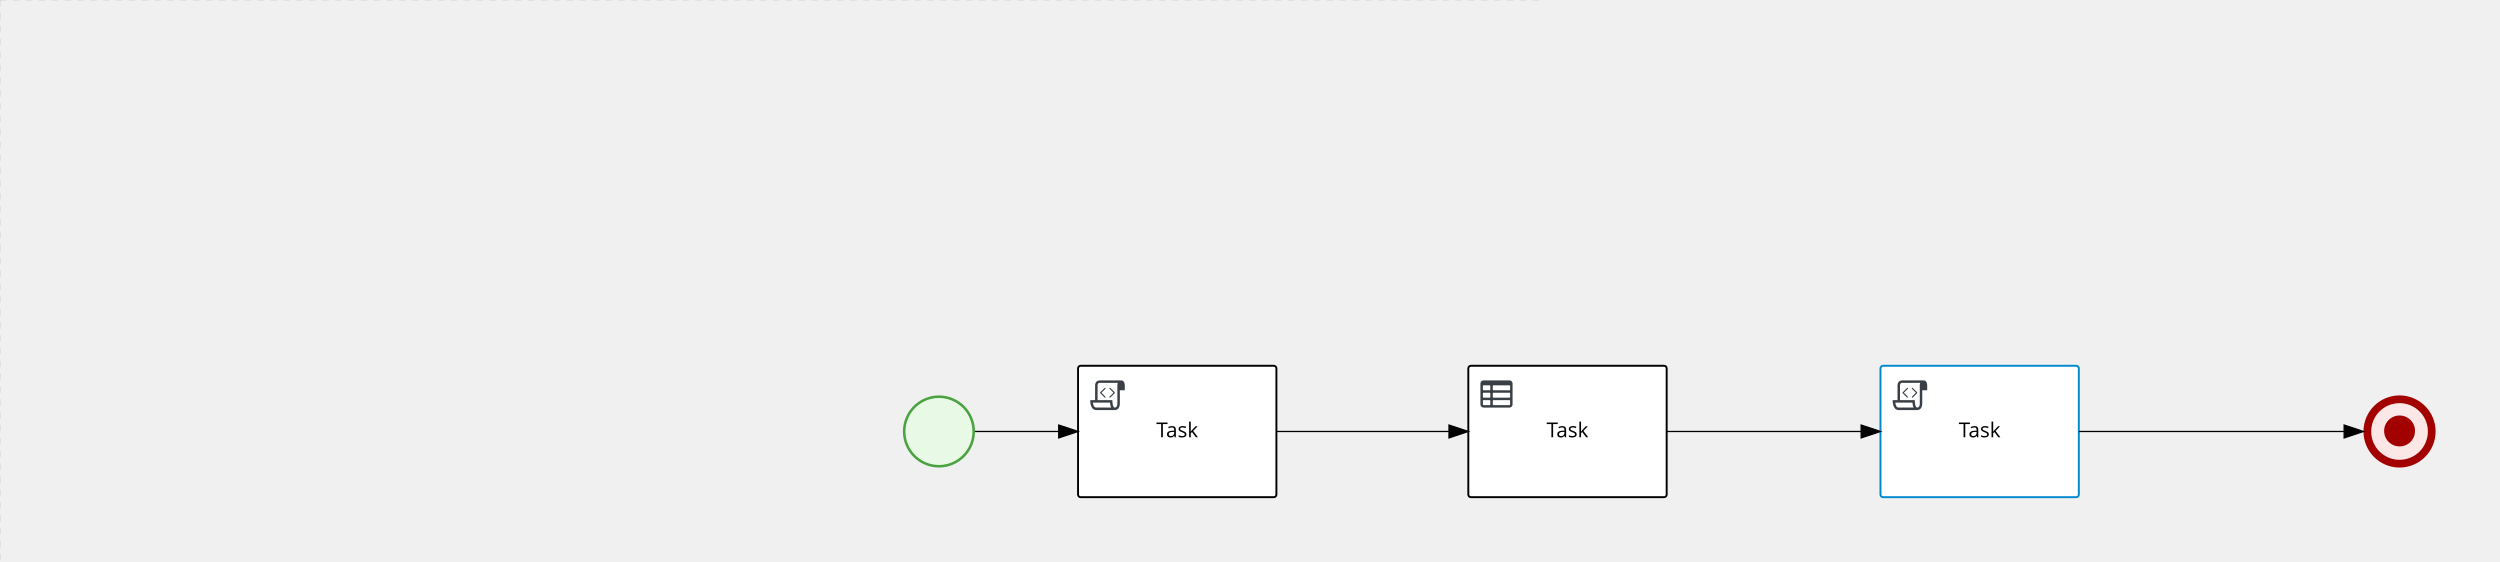
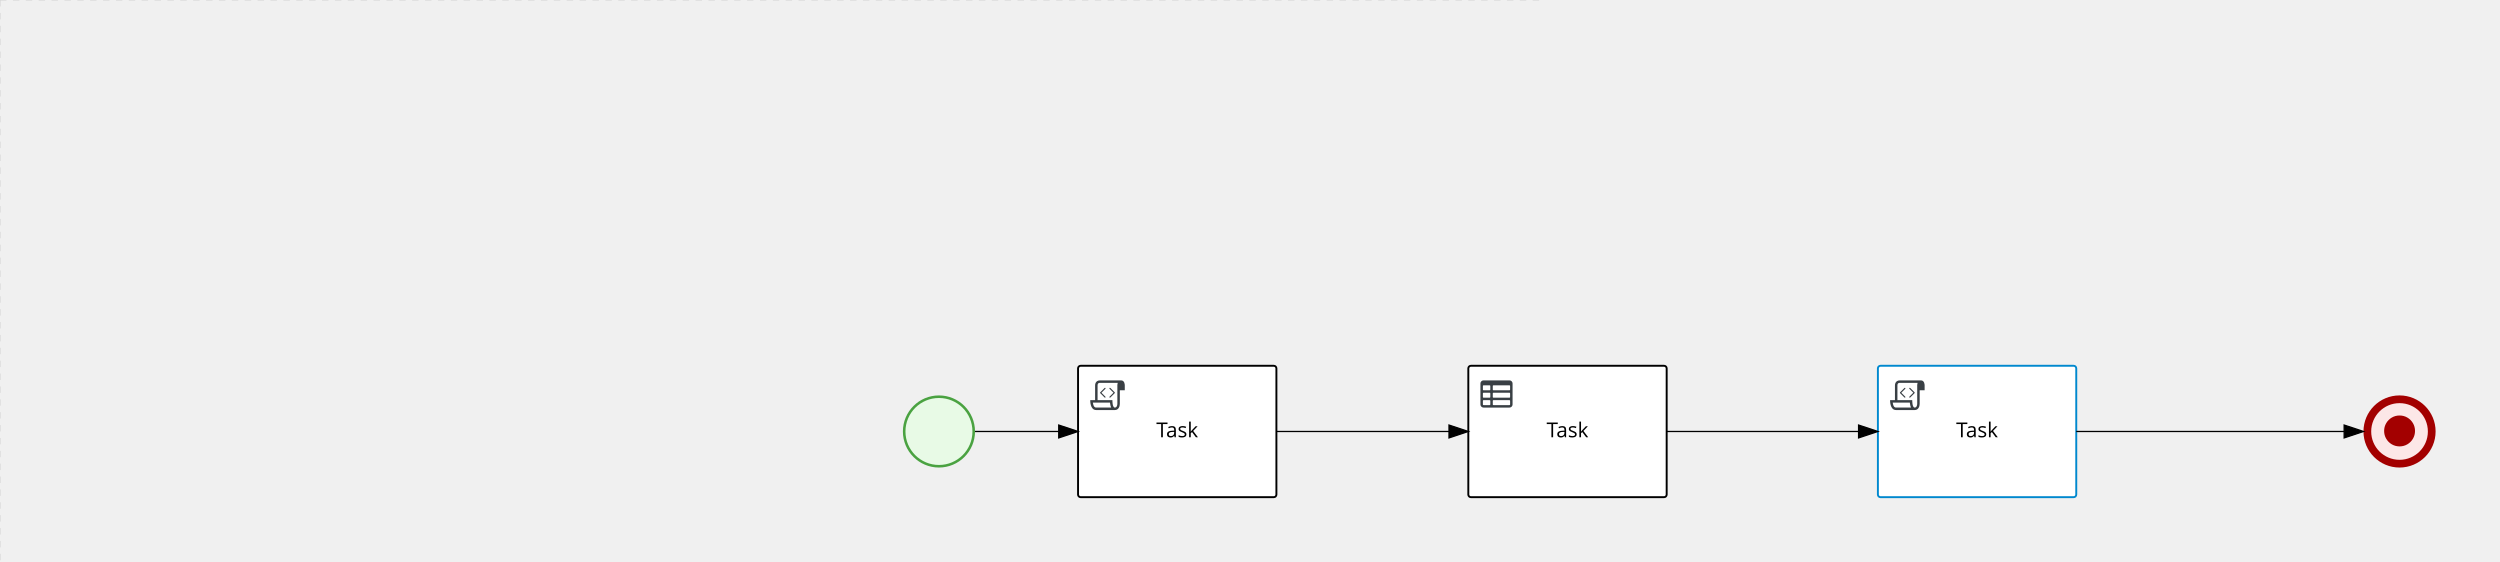
<svg xmlns="http://www.w3.org/2000/svg" version="1.1" width="1941" height="436" viewBox="0 0 1941 436">
  <defs />
  <g transform="matrix(1,0,0,1,0,0)">
    <g>
      <g>
        <g>
          <path fill="none" stroke="#d3d3d3" paint-order="fill stroke markers" d=" M 0 0 L 1200 0" stroke-miterlimit="10" stroke-opacity="0.8" stroke-dasharray="5" />
        </g>
        <g>
          <path fill="none" stroke="#d3d3d3" paint-order="fill stroke markers" d=" M 0 0 L 0 800" stroke-miterlimit="10" stroke-opacity="0.8" stroke-dasharray="5" />
        </g>
      </g>
      <g id="_610136ED-6AC6-4E71-AD3B-579C67C23647" bpmn2nodeid="_610136ED-6AC6-4E71-AD3B-579C67C23647" transform="matrix(1,0,0,1,1140,284)">
        <g>
          <path fill="none" stroke="none" />
        </g>
        <g transform="matrix(1,0,0,1,0,0)">
          <path fill="#ffffff" stroke="none" id="_610136ED-6AC6-4E71-AD3B-579C67C23647?shapeType=BACKGROUND" paint-order="stroke fill markers" d=" M 2 0 L 152 0 L 152 0 A 2 2 0 0 1 154 2 L 154 100 L 154 100 A 2 2 0 0 1 152 102 L 2 102 L 2 102 A 2 2 0 0 1 0 100 L 0 2 L 0 2 A 2 2 0 0 1 2 0 Z" />
        </g>
        <g transform="matrix(1,0,0,1,0,0)">
          <path fill="none" stroke="#000000" id="_610136ED-6AC6-4E71-AD3B-579C67C23647?shapeType=BORDER&amp;renderType=STROKE" paint-order="fill stroke markers" d=" M 2 0 L 152 0 L 152 0 A 2 2 0 0 1 154 2 L 154 100 L 154 100 A 2 2 0 0 1 152 102 L 2 102 L 2 102 A 2 2 0 0 1 0 100 L 0 2 L 0 2 A 2 2 0 0 1 2 0 Z" stroke-miterlimit="10" stroke-width="1.5" stroke-dasharray="" />
        </g>
        <g>
          <g transform="matrix(0.06,0,0,0.06,9.4,9.4)">
            <g transform="matrix(1,0,0,1,0,0)">
              <path fill="#393f44" stroke="none" id="_610136ED-6AC6-4E71-AD3B-579C67C23647_task__Yjtj__0Wy1" paint-order="stroke fill markers" d=" M 0 0 M 128 344 L 128 296 C 128 293.7 127.2 291.8 125.8 290.2 C 124.4 288.6 122.4 288 120 288 L 40 288 C 37.7 288 35.8 288.8 34.2 290.2 C 32.6 291.6 32 293.7 32 296 L 32 344 C 32 346.3 32.8 348.2 34.2 349.8 C 35.6 351.4 37.6 352 40 352 L 120 352 C 122.3 352 124.2 351.2 125.8 349.8 C 127.4 348.4 128 346.3 128 344 Z M 0 0 M 128 248 L 128 200 C 128 197.7 127.2 195.8 125.8 194.2 C 124.4 192.6 122.4 192 120 192 L 40 192 C 37.7 192 35.8 192.8 34.2 194.2 C 32.6 195.6 32 197.7 32 200 L 32 248 C 32 250.3 32.8 252.2 34.2 253.8 C 35.6 255.4 37.6 256 40 256 L 120 256 C 122.3 256 124.2 255.2 125.8 253.8 C 127.4 252.4 128 250.3 128 248 Z M 0 0 M 376 352 C 378.3 352 380.2 351.2 381.8 349.8 C 383.4 348.4 384 346.4 384 344 L 384 296 C 384 293.7 383.2 291.8 381.8 290.2 C 380.4 288.6 378.4 288 376 288 L 168 288 C 165.7 288 163.8 288.8 162.2 290.2 C 160.6 291.6 160 293.6 160 296 L 160 344 C 160 346.3 160.8 348.2 162.2 349.8 C 163.6 351.4 165.6 352 168 352 L 376 352 Z M 0 0 M 128 152 L 128 104 C 128 101.7 127.2 99.8 125.8 98.2 C 124.4 96.6 122.3 96 120 96 L 40 96 C 37.7 96 35.8 96.8 34.2 98.2 C 32.6 99.6 32 101.7 32 104 L 32 152 C 32 154.3 32.8 156.2 34.2 157.8 C 35.6 159.4 37.6 160 40 160 L 120 160 C 122.3 160 124.2 159.2 125.8 157.8 C 127.4 156.4 128 154.3 128 152 Z M 0 0 M 376 256 C 378.3 256 380.2 255.2 381.8 253.8 C 383.4 252.4 384 250.4 384 248 L 384 200 C 384 197.7 383.2 195.8 381.8 194.2 C 380.4 192.6 378.4 192 376 192 L 168 192 C 165.7 192 163.8 192.8 162.2 194.2 C 160.6 195.6 160 197.6 160 200 L 160 248 C 160 250.3 160.8 252.2 162.2 253.8 C 163.6 255.4 165.6 256 168 256 L 376 256 Z M 0 0 M 376 160 C 378.3 160 380.2 159.2 381.8 157.8 C 383.4 156.4 384 154.4 384 152 L 384 104 C 384 101.7 383.2 99.8 381.8 98.2 C 380.4 96.6 378.3 96 376 96 L 168 96 C 165.7 96 163.8 96.8 162.2 98.2 C 160.6 99.6 160 101.6 160 104 L 160 152 C 160 154.3 160.8 156.2 162.2 157.8 C 163.6 159.4 165.6 160 168 160 L 376 160 Z M 0 0 M 416 72 L 416 344 C 416 355 412.1 364.4 404.2 372.2 C 396.3 380 387 384 376 384 L 40 384 C 29 384 19.6 380.1 11.8 372.2 C 4 364.3 0 355 0 344 L 0 72 C 0 61 3.9 51.6 11.8 43.8 C 19.7 36 29 32 40 32 L 376 32 C 387 32 396.4 35.9 404.2 43.8 C 412 51.7 416 61 416 72 Z" />
            </g>
          </g>
        </g>
        <g transform="matrix(1,0,0,1,60.10938,43.5)">
          <text fill="#000000" stroke="none" font-family="Open Sans" font-size="12pt" font-style="normal" font-weight="normal" text-decoration="normal" x="16.891" y="12" text-anchor="middle" dominant-baseline="alphabetic">Task</text>
        </g>
      </g>
      <g id="_B37F8C2C-C90E-4728-996C-046B59789B3B" bpmn2nodeid="_B37F8C2C-C90E-4728-996C-046B59789B3B" transform="matrix(1,0,0,1,1835,307)">
        <g>
          <path fill="none" stroke="none" />
        </g>
        <g transform="matrix(0.125,0,0,0.125,0,0)">
          <g transform="matrix(1,0,0,1,0,0)">
            <path fill="#fce7e7" stroke="none" id="_B37F8C2C-C90E-4728-996C-046B59789B3B?shapeType=BACKGROUND" paint-order="stroke fill markers" d=" M 0 0 M 444 224 C 444 263.9 434.2 300.8 414.4 334.5 C 394.7 368.2 368 394.9 334.4 414.5 C 300.8 434.1 263.9 444 224 444 C 184.1 444 147.2 434.2 113.5 414.4 C 79.8 394.7 53.1 368 33.5 334.4 C 13.9 300.8 4 263.9 4 224 C 4 184.1 13.8 147.2 33.6 113.5 C 53.4 79.8 80.1 53.1 113.6 33.5 C 147.1 13.9 184.1 4 224 4 C 263.9 4 300.8 13.8 334.5 33.6 C 368.2 53.4 394.9 80.1 414.5 113.6 C 434.1 147.1 444 184.1 444 224 Z" />
          </g>
          <g>
            <g transform="matrix(1,0,0,1,0,0)">
              <g transform="matrix(1,0,0,1,0,0)">
                <path fill="#a30000" stroke="none" id="_B37F8C2C-C90E-4728-996C-046B59789B3B?shapeType=BORDER&amp;renderType=FILL" paint-order="stroke fill markers" d=" M 0 0 M 224 0 C 100.3 0 0 100.3 0 224 C 0 347.7 100.3 448 224 448 C 347.7 448 448 347.7 448 224 C 448 100.3 347.7 0 224 0 Z M 0 0 M 224 400 C 126.8 400 48 321.2 48 224 C 48 126.8 126.8 48 224 48 C 321.2 48 400 126.8 400 224 C 400 321.2 321.2 400 224 400 Z" />
              </g>
            </g>
          </g>
          <g>
            <g transform="matrix(1,0,0,1,0,0)">
              <g transform="matrix(1,0,0,1,0,0)">
                <path fill="#a30000" stroke="none" id="_B37F8C2C-C90E-4728-996C-046B59789B3B_end_1_" paint-order="stroke fill markers" d=" M 0 0 M 320.2 220.7 C 320.2 238.1 315.9 254.2 307.3 268.9 C 298.7 283.6 287.1 295.3 272.4 303.8 C 257.7 312.4 241.6 316.7 224.2 316.7 C 206.8 316.7 190.7 312.4 176 303.8 C 161.3 295.2 149.7 283.6 141.1 268.9 C 132.5 254.2 128.3 238.1 128.3 220.7 C 128.3 203.3 132.6 187.2 141.2 172.5 C 149.8 157.8 161.4 146.1 176.1 137.5 C 190.8 128.9 206.9 124.7 224.3 124.7 C 241.7 124.7 257.8 129 272.5 137.6 C 287.2 146.2 298.9 157.9 307.4 172.5 C 316 187.2 320.2 203.3 320.2 220.7 Z" />
              </g>
            </g>
          </g>
        </g>
        <g transform="matrix(1,0,0,1,28,61)" />
      </g>
      <g id="_63CE1F09-B5AD-4064-94D0-4940EDDD013E" bpmn2nodeid="_63CE1F09-B5AD-4064-94D0-4940EDDD013E" transform="matrix(1,0,0,1,701,307)">
        <g>
          <path fill="none" stroke="none" />
        </g>
        <g transform="matrix(0.125,0,0,0.125,0,0)">
          <g transform="matrix(1,0,0,1,0,0)">
            <path fill="#e8fae6" stroke="none" id="_63CE1F09-B5AD-4064-94D0-4940EDDD013E?shapeType=BACKGROUND" paint-order="stroke fill markers" d=" M 0 0 M 444 224 C 444 263.9 434.2 300.8 414.4 334.5 C 394.7 368.2 368 394.9 334.4 414.5 C 300.8 434.1 263.9 444 224 444 C 184.1 444 147.2 434.2 113.5 414.4 C 79.8 394.7 53.1 368 33.5 334.4 C 13.9 300.8 4 263.9 4 224 C 4 184.1 13.8 147.2 33.6 113.5 C 53.4 79.8 80.1 53.1 113.6 33.5 C 147.1 13.9 184.1 4 224 4 C 263.9 4 300.8 13.8 334.5 33.6 C 368.2 53.4 394.9 80.1 414.5 113.6 C 434.1 147.1 444 184.1 444 224 Z" />
          </g>
          <g>
            <g transform="matrix(1,0,0,1,0,0)">
              <g transform="matrix(1,0,0,1,0,0)">
                <path fill="#4aa241" stroke="none" id="_63CE1F09-B5AD-4064-94D0-4940EDDD013E?shapeType=BORDER&amp;renderType=FILL" paint-order="stroke fill markers" d=" M 0 0 M 224 0 C 100.3 0 0 100.3 0 224 C 0 347.7 100.3 448 224 448 C 347.7 448 448 347.7 448 224 C 448 100.3 347.7 0 224 0 Z M 0 0 M 224 432 C 109.1 432 16 338.9 16 224 C 16 109.1 109.1 16 224 16 C 338.9 16 432 109.1 432 224 C 432 338.9 338.9 432 224 432 Z" />
              </g>
            </g>
          </g>
        </g>
        <g transform="matrix(1,0,0,1,28,61)" />
      </g>
-       <g id="_E43DD39B-A570-4B47-B85F-8151171D1D8D" bpmn2nodeid="_E43DD39B-A570-4B47-B85F-8151171D1D8D" transform="matrix(1,0,0,1,1460,284)">
-         <g>
-           <path fill="none" stroke="none" />
-         </g>
-         <g transform="matrix(1,0,0,1,0,0)">
-           <path fill="#ffffff" stroke="none" id="_E43DD39B-A570-4B47-B85F-8151171D1D8D?shapeType=BACKGROUND" paint-order="stroke fill markers" d=" M 2 0 L 152 0 L 152 0 A 2 2 0 0 1 154 2 L 154 100 L 154 100 A 2 2 0 0 1 152 102 L 2 102 L 2 102 A 2 2 0 0 1 0 100 L 0 2 L 0 2 A 2 2 0 0 1 2 0 Z" />
-         </g>
-         <g transform="matrix(1,0,0,1,0,0)">
-           <path fill="none" stroke="rgb(0,136,206)" id="_E43DD39B-A570-4B47-B85F-8151171D1D8D?shapeType=BORDER&amp;renderType=STROKE" paint-order="fill stroke markers" d=" M 2 0 L 152 0 L 152 0 A 2 2 0 0 1 154 2 L 154 100 L 154 100 A 2 2 0 0 1 152 102 L 2 102 L 2 102 A 2 2 0 0 1 0 100 L 0 2 L 0 2 A 2 2 0 0 1 2 0 Z" stroke-miterlimit="10" stroke-width="1.5" stroke-dasharray="" />
-         </g>
-         <g>
-           <g transform="matrix(0.06,0,0,0.06,9.4,9.4)">
-             <g transform="matrix(1,0,0,1,0,0)">
-               <path fill="#393f44" stroke="none" id="_E43DD39B-A570-4B47-B85F-8151171D1D8D_task__zJLF__xCwC" paint-order="stroke fill markers" d=" M 0 0 M 197.3 130.2 C 194.4 127.3 189.6 127.3 186.7 130.2 L 130.2 186.7 C 127.3 189.6 127.3 194.4 130.2 197.3 L 186.7 253.8 C 188.1 255.3 190.1 256 192 256 C 193.9 256 195.9 255.3 197.3 253.7 C 200.2 250.8 200.2 246 197.3 243.1 L 146.2 192 L 197.3 140.8 C 200.2 137.9 200.2 133.1 197.3 130.2 Z" />
-             </g>
-             <g transform="matrix(1,0,0,1,0,0)">
-               <path fill="#393f44" stroke="none" id="_E43DD39B-A570-4B47-B85F-8151171D1D8D_task__zJLF__eBb6" paint-order="stroke fill markers" d=" M 0 0 M 261.3 130.2 C 258.4 127.3 253.6 127.3 250.7 130.2 C 247.8 133.1 247.8 137.9 250.7 140.8 L 301.8 191.9 L 250.7 243 C 247.8 245.9 247.8 250.7 250.7 253.6 C 252.1 255.3 254.1 256 256 256 C 257.9 256 259.9 255.3 261.3 253.8 L 317.8 197.3 C 320.7 194.4 320.7 189.6 317.8 186.7 L 261.3 130.2 Z" />
-             </g>
-             <g transform="matrix(1,0,0,1,0,0)">
-               <path fill="#393f44" stroke="none" id="_E43DD39B-A570-4B47-B85F-8151171D1D8D_task__zJLF__4RHr" paint-order="stroke fill markers" d=" M 0 0 M 400 32 C 400 32 152.8 32 128 32 C 62 32 64 96 64 96 L 64 288 L 1 288 C 1 288 -4 416 78 416 L 320 416 C 368 416 384 368 384 336 C 384 314.2 384 224.4 384 160 L 448 160 L 448 96 C 448 96 449 32 400 32 Z M 0 0 M 78 383.9 C 68.5 383.9 61.6 381.1 55.5 374.9 C 43.4 362.4 37.5 339.6 34.9 320 L 256.9 320 C 257.1 322.7 257.3 325.4 257.6 328.2 C 260 351.6 264.7 370.1 271.9 383.9 L 78 383.9 L 78 383.9 Z M 0 0 M 352 336 C 352 345.9 349.6 360.3 342.9 371 C 337.2 380.1 330.4 384 320 384 C 285 384 288 288 288 288 L 96 288 L 96 96 L 96 95.9 L 96 95.1 C 96 90.6 97.6 78.3 104.7 71.2 C 106.5 69.4 111.9 64 128 64 L 356.5 64 C 354.4 72.8 352.8 81.8 352.2 89.9 C 352.2 90.5 352.1 91.1 352.1 91.7 C 352.1 92 352.1 92.3 352.1 92.6 C 352 94.8 352 96 352 96 L 352 160 L 352 336 Z" />
-             </g>
-           </g>
-         </g>
-         <g transform="matrix(1,0,0,1,60.10938,43.5)">
-           <text fill="#000000" stroke="none" font-family="Open Sans" font-size="12pt" font-style="normal" font-weight="normal" text-decoration="normal" x="16.891" y="12" text-anchor="middle" dominant-baseline="alphabetic">Task</text>
-         </g>
-       </g>
      <g id="_BC1ED25C-B129-4862-870C-80A02D3E30BB" bpmn2nodeid="_BC1ED25C-B129-4862-870C-80A02D3E30BB" transform="matrix(1,0,0,1,837,284)">
        <g>
          <path fill="none" stroke="none" />
        </g>
        <g transform="matrix(1,0,0,1,0,0)">
          <path fill="#ffffff" stroke="none" id="_BC1ED25C-B129-4862-870C-80A02D3E30BB?shapeType=BACKGROUND" paint-order="stroke fill markers" d=" M 2 0 L 152 0 L 152 0 A 2 2 0 0 1 154 2 L 154 100 L 154 100 A 2 2 0 0 1 152 102 L 2 102 L 2 102 A 2 2 0 0 1 0 100 L 0 2 L 0 2 A 2 2 0 0 1 2 0 Z" />
        </g>
        <g transform="matrix(1,0,0,1,0,0)">
          <path fill="none" stroke="#000000" id="_BC1ED25C-B129-4862-870C-80A02D3E30BB?shapeType=BORDER&amp;renderType=STROKE" paint-order="fill stroke markers" d=" M 2 0 L 152 0 L 152 0 A 2 2 0 0 1 154 2 L 154 100 L 154 100 A 2 2 0 0 1 152 102 L 2 102 L 2 102 A 2 2 0 0 1 0 100 L 0 2 L 0 2 A 2 2 0 0 1 2 0 Z" stroke-miterlimit="10" stroke-width="1.5" stroke-dasharray="" />
        </g>
        <g>
          <g transform="matrix(0.06,0,0,0.06,9.4,9.4)">
            <g transform="matrix(1,0,0,1,0,0)">
              <path fill="#393f44" stroke="none" id="_BC1ED25C-B129-4862-870C-80A02D3E30BB_task__zJLF__xCwC" paint-order="stroke fill markers" d=" M 0 0 M 197.3 130.2 C 194.4 127.3 189.6 127.3 186.7 130.2 L 130.2 186.7 C 127.3 189.6 127.3 194.4 130.2 197.3 L 186.7 253.8 C 188.1 255.3 190.1 256 192 256 C 193.9 256 195.9 255.3 197.3 253.7 C 200.2 250.8 200.2 246 197.3 243.1 L 146.2 192 L 197.3 140.8 C 200.2 137.9 200.2 133.1 197.3 130.2 Z" />
            </g>
            <g transform="matrix(1,0,0,1,0,0)">
              <path fill="#393f44" stroke="none" id="_BC1ED25C-B129-4862-870C-80A02D3E30BB_task__zJLF__eBb6" paint-order="stroke fill markers" d=" M 0 0 M 261.3 130.2 C 258.4 127.3 253.6 127.3 250.7 130.2 C 247.8 133.1 247.8 137.9 250.7 140.8 L 301.8 191.9 L 250.7 243 C 247.8 245.9 247.8 250.7 250.7 253.6 C 252.1 255.3 254.1 256 256 256 C 257.9 256 259.9 255.3 261.3 253.8 L 317.8 197.3 C 320.7 194.4 320.7 189.6 317.8 186.7 L 261.3 130.2 Z" />
            </g>
            <g transform="matrix(1,0,0,1,0,0)">
              <path fill="#393f44" stroke="none" id="_BC1ED25C-B129-4862-870C-80A02D3E30BB_task__zJLF__4RHr" paint-order="stroke fill markers" d=" M 0 0 M 400 32 C 400 32 152.8 32 128 32 C 62 32 64 96 64 96 L 64 288 L 1 288 C 1 288 -4 416 78 416 L 320 416 C 368 416 384 368 384 336 C 384 314.2 384 224.4 384 160 L 448 160 L 448 96 C 448 96 449 32 400 32 Z M 0 0 M 78 383.9 C 68.5 383.9 61.6 381.1 55.5 374.9 C 43.4 362.4 37.5 339.6 34.9 320 L 256.9 320 C 257.1 322.7 257.3 325.4 257.6 328.2 C 260 351.6 264.7 370.1 271.9 383.9 L 78 383.9 L 78 383.9 Z M 0 0 M 352 336 C 352 345.9 349.6 360.3 342.9 371 C 337.2 380.1 330.4 384 320 384 C 285 384 288 288 288 288 L 96 288 L 96 96 L 96 95.9 L 96 95.1 C 96 90.6 97.6 78.3 104.7 71.2 C 106.5 69.4 111.9 64 128 64 L 356.5 64 C 354.4 72.8 352.8 81.8 352.2 89.9 C 352.2 90.5 352.1 91.1 352.1 91.7 C 352.1 92 352.1 92.3 352.1 92.6 C 352 94.8 352 96 352 96 L 352 160 L 352 336 Z" />
            </g>
          </g>
        </g>
        <g transform="matrix(1,0,0,1,60.10938,43.5)">
          <text fill="#000000" stroke="none" font-family="Open Sans" font-size="12pt" font-style="normal" font-weight="normal" text-decoration="normal" x="16.891" y="12" text-anchor="middle" dominant-baseline="alphabetic">Task</text>
        </g>
      </g>
      <g id="_FFA4C12C-61D8-4AE3-B42A-0C2D9B1B01C2" bpmn2nodeid="_FFA4C12C-61D8-4AE3-B42A-0C2D9B1B01C2">
        <g>
          <path fill="none" stroke="#000000" paint-order="fill stroke markers" d=" M 757 335 L 822 335" stroke-miterlimit="10" stroke-dasharray="" />
        </g>
        <g transform="matrix(1,0,0,1,757,335)" />
        <g transform="matrix(6.123233995736766e-17,1,-1,6.123233995736766e-17,837,330)">
          <path fill="#000000" stroke="#000000" paint-order="fill stroke markers" d=" M 10 15 L 0 15 L 5 0 Z" stroke-miterlimit="10" stroke-dasharray="" />
        </g>
        <g transform="matrix(1,0,0,1,757,325)" />
      </g>
      <g id="_1DC01710-72D4-461F-A1C2-B95C83F2C346" bpmn2nodeid="_1DC01710-72D4-461F-A1C2-B95C83F2C346">
        <g>
          <path fill="none" stroke="#000000" paint-order="fill stroke markers" d=" M 991 335 L 1125 335" stroke-miterlimit="10" stroke-dasharray="" />
        </g>
        <g transform="matrix(1,0,0,1,991,335)" />
        <g transform="matrix(6.123233995736766e-17,1,-1,6.123233995736766e-17,1140,330)">
          <path fill="#000000" stroke="#000000" paint-order="fill stroke markers" d=" M 10 15 L 0 15 L 5 0 Z" stroke-miterlimit="10" stroke-dasharray="" />
        </g>
        <g transform="matrix(1,0,0,1,991,325)" />
      </g>
+       <g transform="matrix(1,0,0,1,1140,284)" />
+       <g transform="matrix(1,0,0,1,1835,307)" />
+       <g transform="matrix(1,0,0,1,701,307)" />
+       <g transform="matrix(1,0,0,1,837,284)" />
+       <g id="_E43DD39B-A570-4B47-B85F-8151171D1D8D" bpmn2nodeid="_E43DD39B-A570-4B47-B85F-8151171D1D8D" transform="matrix(1,0,0,1,1458,284)">
+         <g>
+           <path fill="none" stroke="none" />
+         </g>
+         <g transform="matrix(1,0,0,1,0,0)">
+           <path fill="#ffffff" stroke="none" id="_E43DD39B-A570-4B47-B85F-8151171D1D8D?shapeType=BACKGROUND" paint-order="stroke fill markers" d=" M 2 0 L 152 0 L 152 0 A 2 2 0 0 1 154 2 L 154 100 L 154 100 A 2 2 0 0 1 152 102 L 2 102 L 2 102 A 2 2 0 0 1 0 100 L 0 2 L 0 2 A 2 2 0 0 1 2 0 Z" />
+         </g>
+         <g transform="matrix(1,0,0,1,0,0)">
+           <path fill="none" stroke="rgb(0,136,206)" id="_E43DD39B-A570-4B47-B85F-8151171D1D8D?shapeType=BORDER&amp;renderType=STROKE" paint-order="fill stroke markers" d=" M 2 0 L 152 0 L 152 0 A 2 2 0 0 1 154 2 L 154 100 L 154 100 A 2 2 0 0 1 152 102 L 2 102 L 2 102 A 2 2 0 0 1 0 100 L 0 2 L 0 2 A 2 2 0 0 1 2 0 Z" stroke-miterlimit="10" stroke-width="1.5" stroke-dasharray="" />
+         </g>
+         <g>
+           <g transform="matrix(0.06,0,0,0.06,9.4,9.4)">
+             <g transform="matrix(1,0,0,1,0,0)">
+               <path fill="#393f44" stroke="none" id="_E43DD39B-A570-4B47-B85F-8151171D1D8D_task__zJLF__xCwC" paint-order="stroke fill markers" d=" M 0 0 M 197.3 130.2 C 194.4 127.3 189.6 127.3 186.7 130.2 L 130.2 186.7 C 127.3 189.6 127.3 194.4 130.2 197.3 L 186.7 253.8 C 188.1 255.3 190.1 256 192 256 C 193.9 256 195.9 255.3 197.3 253.7 C 200.2 250.8 200.2 246 197.3 243.1 L 146.2 192 L 197.3 140.8 C 200.2 137.9 200.2 133.1 197.3 130.2 Z" />
+             </g>
+             <g transform="matrix(1,0,0,1,0,0)">
+               <path fill="#393f44" stroke="none" id="_E43DD39B-A570-4B47-B85F-8151171D1D8D_task__zJLF__eBb6" paint-order="stroke fill markers" d=" M 0 0 M 261.3 130.2 C 258.4 127.3 253.6 127.3 250.7 130.2 C 247.8 133.1 247.8 137.9 250.7 140.8 L 301.8 191.9 L 250.7 243 C 247.8 245.9 247.8 250.7 250.7 253.6 C 252.1 255.3 254.1 256 256 256 C 257.9 256 259.9 255.3 261.3 253.8 L 317.8 197.3 C 320.7 194.4 320.7 189.6 317.8 186.7 L 261.3 130.2 Z" />
+             </g>
+             <g transform="matrix(1,0,0,1,0,0)">
+               <path fill="#393f44" stroke="none" id="_E43DD39B-A570-4B47-B85F-8151171D1D8D_task__zJLF__4RHr" paint-order="stroke fill markers" d=" M 0 0 M 400 32 C 400 32 152.8 32 128 32 C 62 32 64 96 64 96 L 64 288 L 1 288 C 1 288 -4 416 78 416 L 320 416 C 368 416 384 368 384 336 C 384 314.2 384 224.4 384 160 L 448 160 L 448 96 C 448 96 449 32 400 32 Z M 0 0 M 78 383.9 C 68.5 383.9 61.6 381.1 55.5 374.9 C 43.4 362.4 37.5 339.6 34.9 320 L 256.9 320 C 257.1 322.7 257.3 325.4 257.6 328.2 C 260 351.6 264.7 370.1 271.9 383.9 L 78 383.9 L 78 383.9 Z M 0 0 M 352 336 C 352 345.9 349.6 360.3 342.9 371 C 337.2 380.1 330.4 384 320 384 C 285 384 288 288 288 288 L 96 288 L 96 96 L 96 95.9 L 96 95.1 C 96 90.6 97.6 78.3 104.7 71.2 C 106.5 69.4 111.9 64 128 64 L 356.5 64 C 354.4 72.8 352.8 81.8 352.2 89.9 C 352.2 90.5 352.1 91.1 352.1 91.7 C 352.1 92 352.1 92.3 352.1 92.6 C 352 94.8 352 96 352 96 L 352 160 L 352 336 Z" />
+             </g>
+           </g>
+         </g>
+         <g transform="matrix(1,0,0,1,60.10938,43.5)">
+           <text fill="#000000" stroke="none" font-family="Open Sans" font-size="12pt" font-style="normal" font-weight="normal" text-decoration="normal" x="16.891" y="12" text-anchor="middle" dominant-baseline="alphabetic">Task</text>
+         </g>
+       </g>
      <g id="_34258964-7BA2-46AA-99BC-4404F2867DF8" bpmn2nodeid="_34258964-7BA2-46AA-99BC-4404F2867DF8">
        <g>
-           <path fill="none" stroke="#000000" paint-order="fill stroke markers" d=" M 1294 335 L 1445 335" stroke-miterlimit="10" stroke-dasharray="" />
+           <path fill="none" stroke="#000000" paint-order="fill stroke markers" d=" M 1294 335 L 1443 335" stroke-miterlimit="10" stroke-dasharray="" />
        </g>
        <g transform="matrix(1,0,0,1,1294,335)" />
-         <g transform="matrix(6.123233995736766e-17,1,-1,6.123233995736766e-17,1460,330)">
+         <g transform="matrix(6.123233995736766e-17,1,-1,6.123233995736766e-17,1458,330)">
          <path fill="#000000" stroke="#000000" paint-order="fill stroke markers" d=" M 10 15 L 0 15 L 5 0 Z" stroke-miterlimit="10" stroke-dasharray="" />
        </g>
        <g transform="matrix(1,0,0,1,1294,325)" />
      </g>
      <g id="_261C26BC-E79E-4655-BA68-46FB91BDF483" bpmn2nodeid="_261C26BC-E79E-4655-BA68-46FB91BDF483">
        <g>
-           <path fill="none" stroke="#000000" paint-order="fill stroke markers" d=" M 1614 335 L 1820 335" stroke-miterlimit="10" stroke-dasharray="" />
+           <path fill="none" stroke="#000000" paint-order="fill stroke markers" d=" M 1612 335 L 1820 335" stroke-miterlimit="10" stroke-dasharray="" />
        </g>
-         <g transform="matrix(1,0,0,1,1614,335)" />
+         <g transform="matrix(1,0,0,1,1612,335)" />
        <g transform="matrix(6.123233995736766e-17,1,-1,6.123233995736766e-17,1835,330)">
          <path fill="#000000" stroke="#000000" paint-order="fill stroke markers" d=" M 10 15 L 0 15 L 5 0 Z" stroke-miterlimit="10" stroke-dasharray="" />
        </g>
-         <g transform="matrix(1,0,0,1,1624.5,325)" />
+         <g transform="matrix(1,0,0,1,1623.5,325)" />
      </g>
-       <g transform="matrix(1,0,0,1,1140,284)" />
-       <g transform="matrix(1,0,0,1,1835,307)" />
-       <g transform="matrix(1,0,0,1,701,307)" />
-       <g transform="matrix(1,0,0,1,837,284)" />
-       <g transform="matrix(1,0,0,1,1460,284)" />
+       <g transform="matrix(1,0,0,1,1458,284)" />
    </g>
  </g>
</svg>
